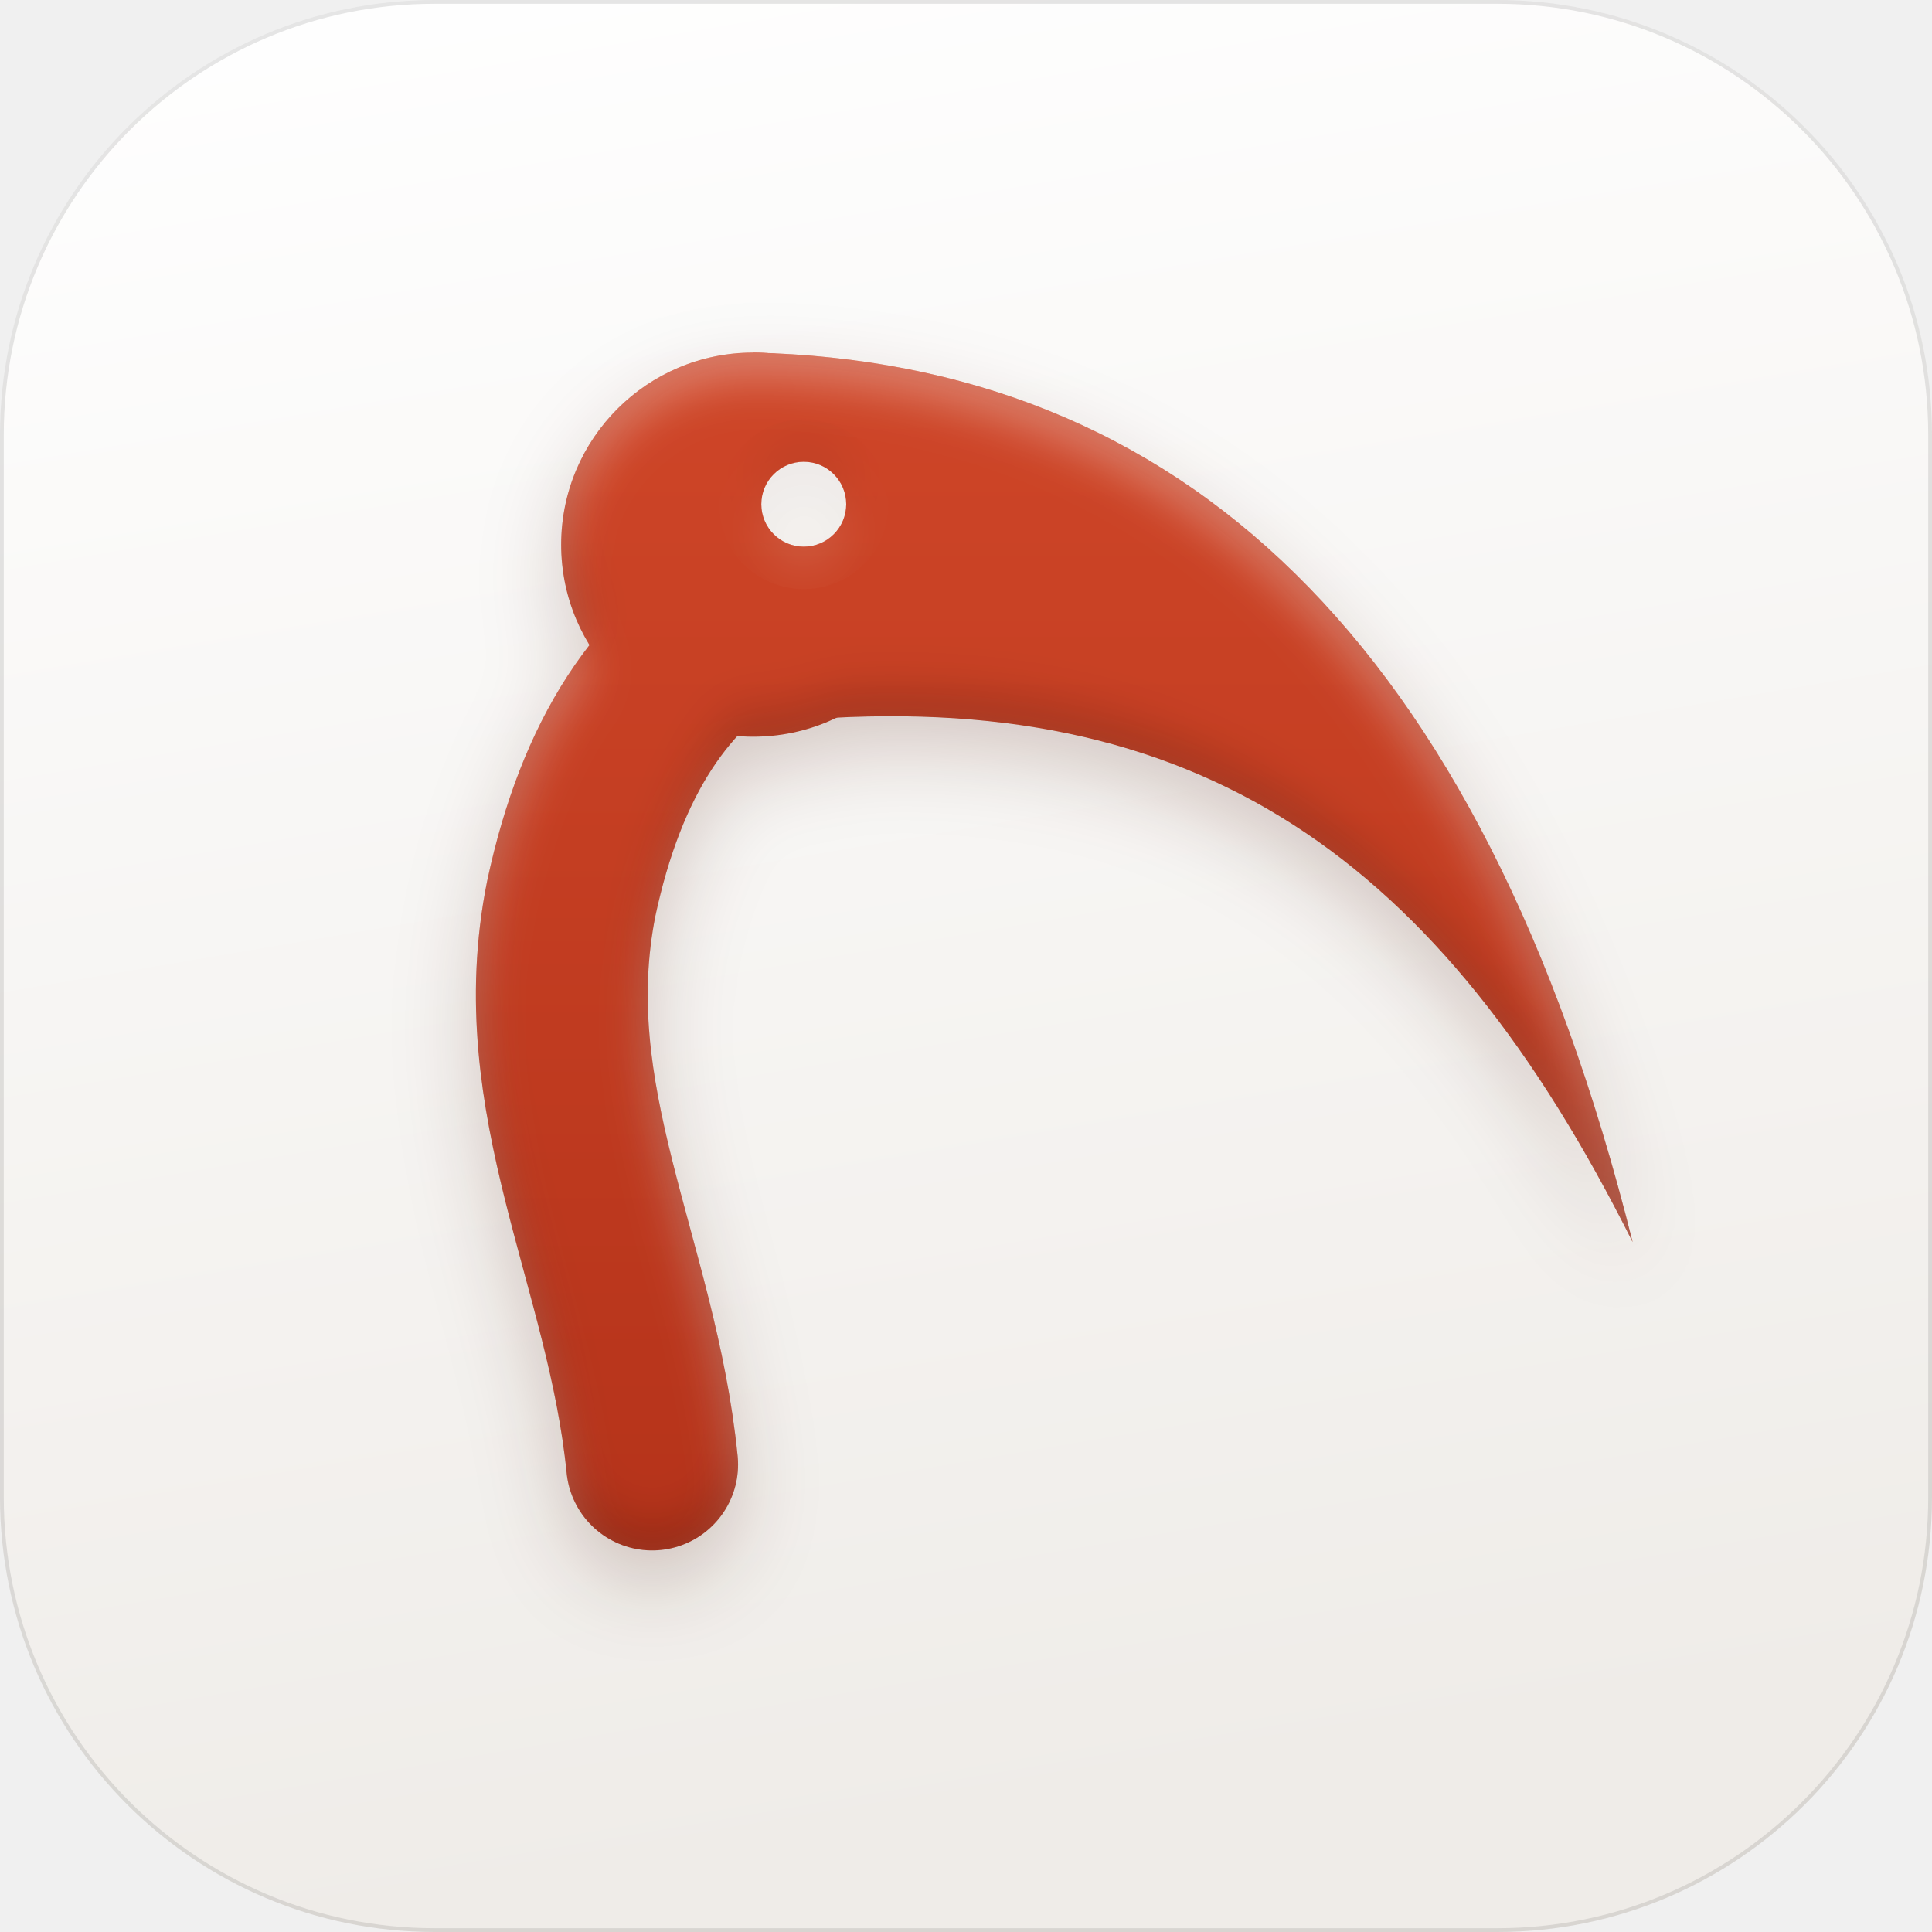
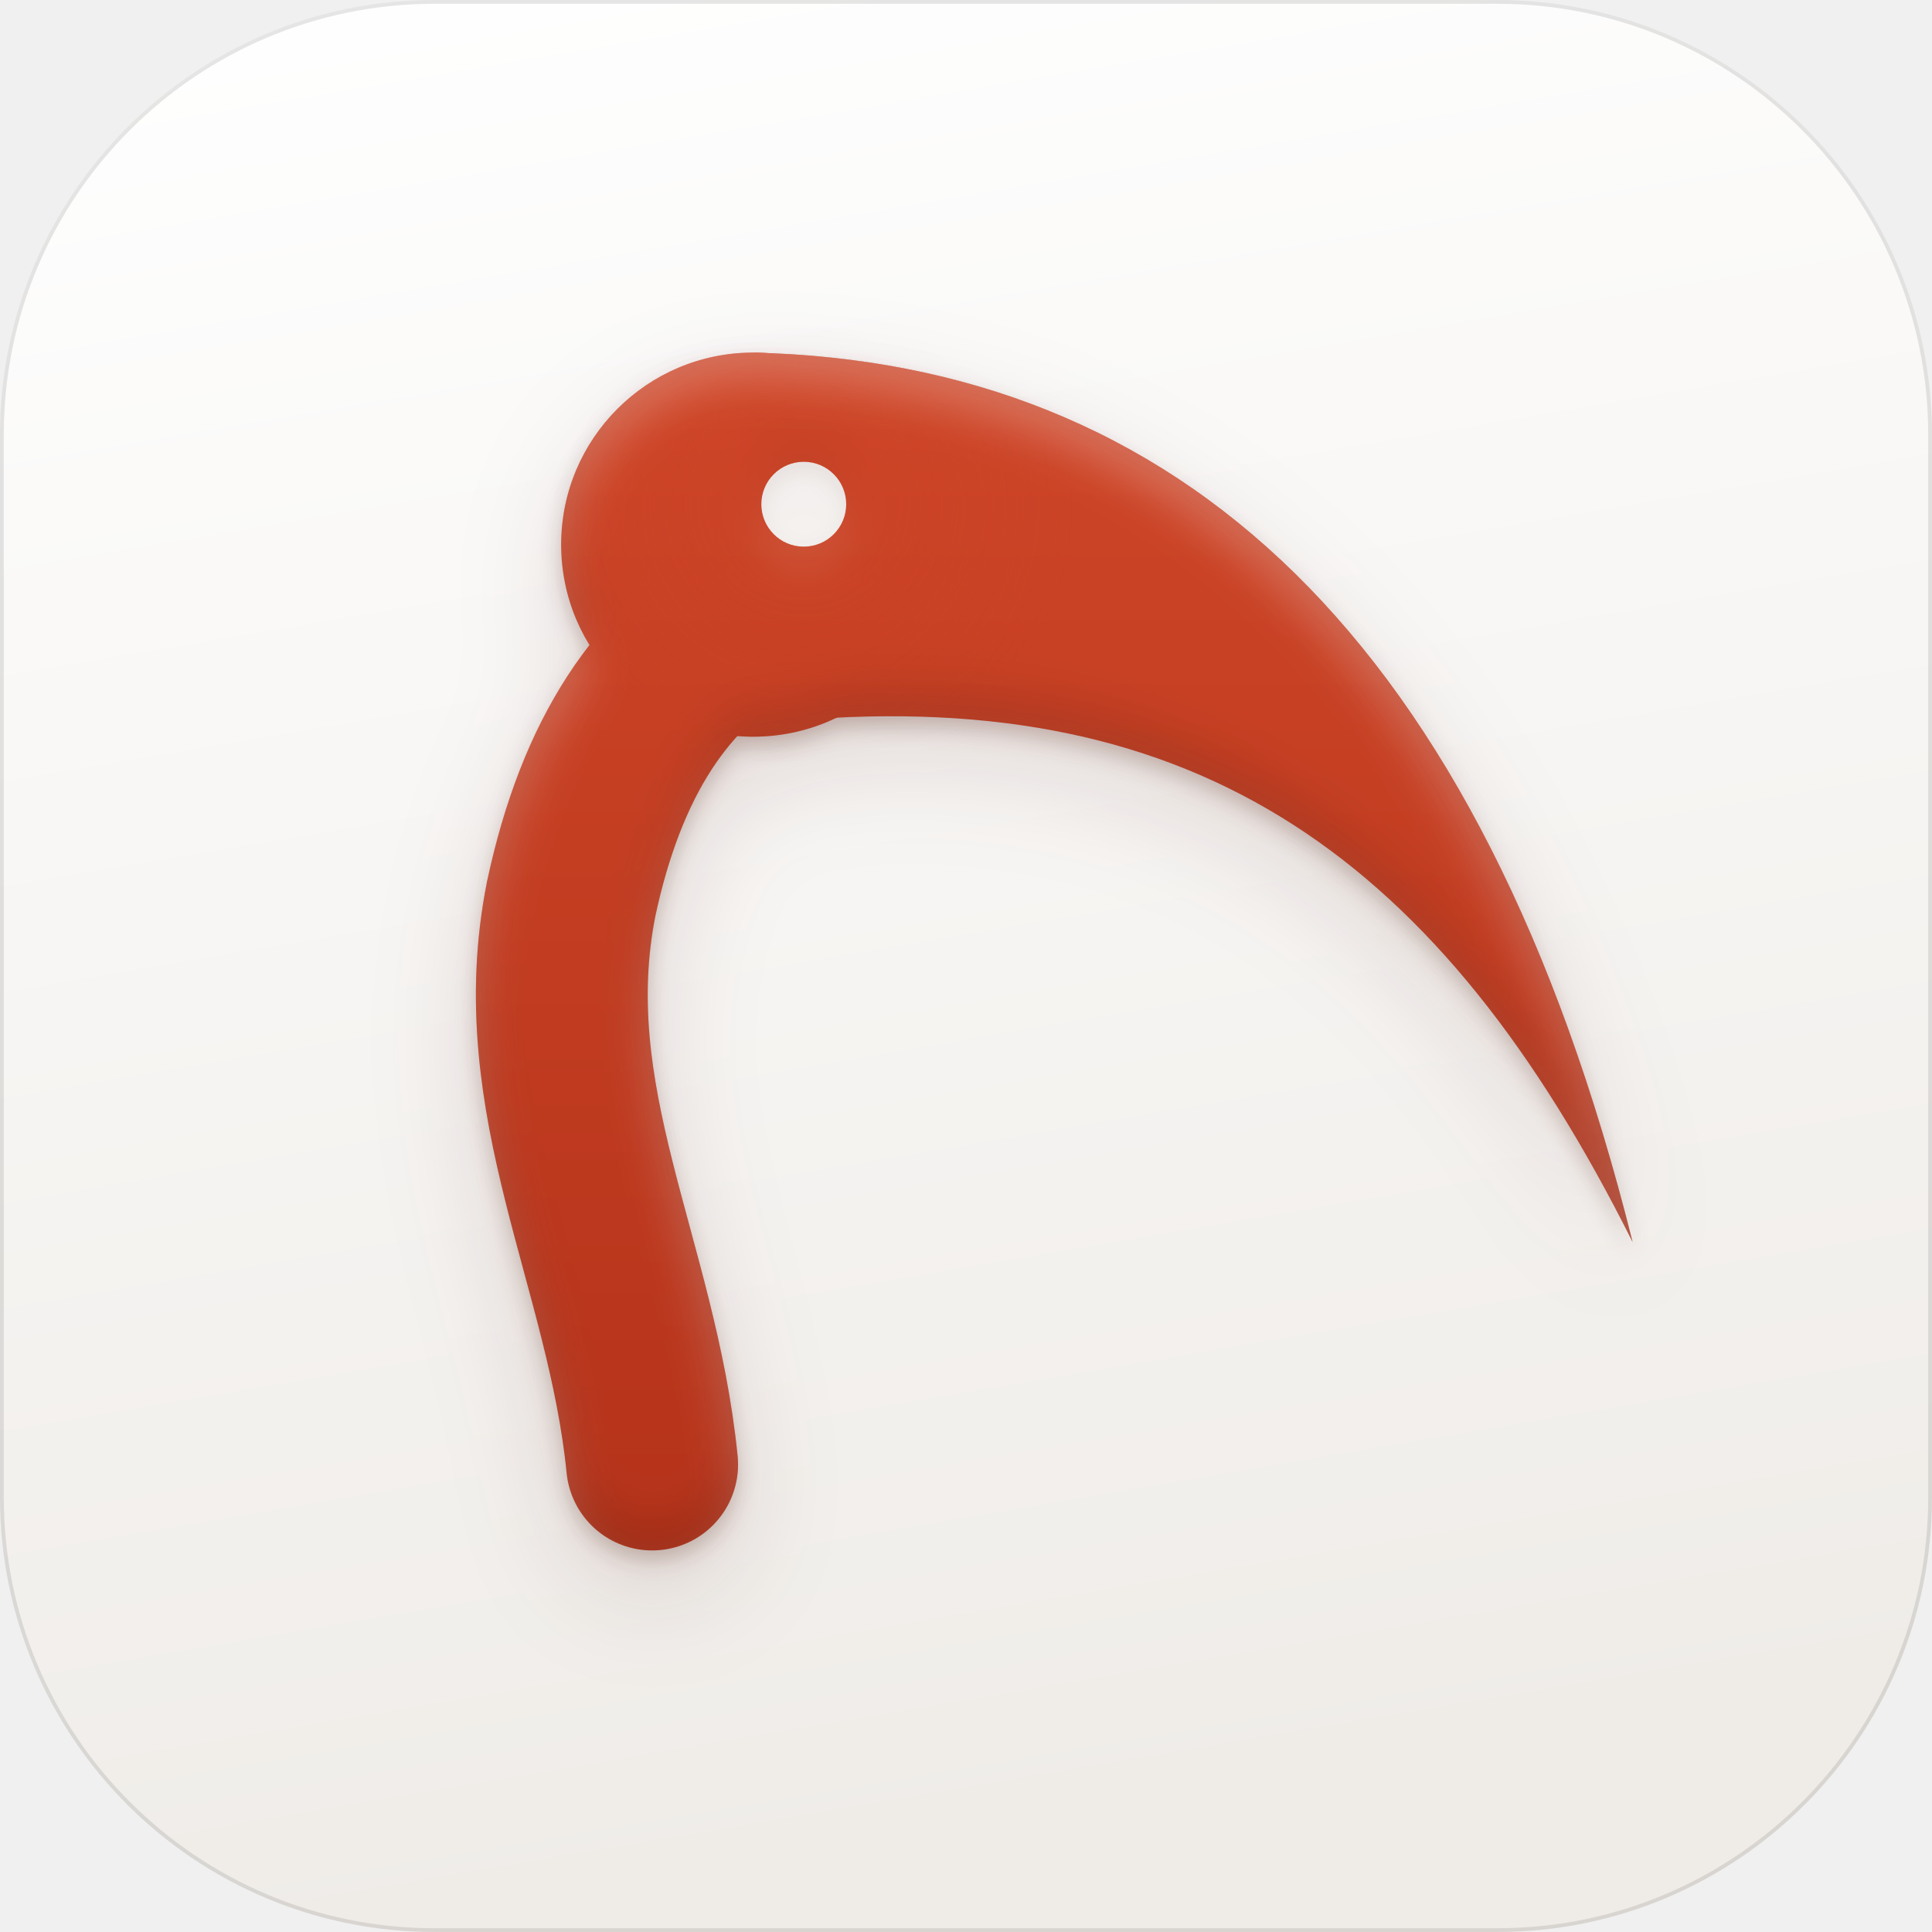
<svg xmlns="http://www.w3.org/2000/svg" width="1024" height="1024" viewBox="0 0 1024 1024">
  <defs>
    <linearGradient id="abg" x1="0" y1="0" x2="0.17" y2="1">
      <stop offset="0" stop-color="#FFFFFF" />
      <stop offset="1" stop-color="#EFECE8" />
    </linearGradient>
    <linearGradient id="ag" gradientUnits="userSpaceOnUse" x1="0" y1="24.0" x2="0" y2="84.25">
      <stop offset="0" stop-color="#CF4628" />
      <stop offset="1" stop-color="#B5331A" />
    </linearGradient>
-     <filter id="af" filterUnits="userSpaceOnUse" x="19.275" y="17" width="73.225" height="76.85" color-interpolation-filters="sRGB">
+     <filter id="af" filterUnits="userSpaceOnUse" x="16.875" y="14.6" width="78.025" height="82.05" color-interpolation-filters="sRGB">
      <feGaussianBlur in="SourceAlpha" stdDeviation="1.1" result="b" />
      <feOffset in="b" dy="1.3" result="bd" />
      <feComposite in="SourceAlpha" in2="bd" operator="out" result="top" />
-       <feFlood flood-color="#fff" flood-opacity="0.3" />
+       <feFlood flood-color="#fff" flood-opacity="0.24" />
      <feComposite in2="top" operator="in" result="hl" />
      <feOffset in="b" dy="-1.3" result="bu" />
      <feComposite in="SourceAlpha" in2="bu" operator="out" result="bot" />
-       <feFlood flood-color="#000" flood-opacity="0.16" />
+       <feFlood flood-color="#000" flood-opacity="0.12" />
      <feComposite in2="bot" operator="in" result="sh" />
-       <feGaussianBlur in="SourceAlpha" stdDeviation="2.0" result="db" />
-       <feOffset in="db" dy="1.6" result="do" />
-       <feFlood flood-color="#4A0F04" flood-opacity="0.2" />
+       <feGaussianBlur in="SourceAlpha" stdDeviation="0.5" result="cb" />
+       <feOffset in="cb" dy="0.5" result="co" />
+       <feFlood flood-color="#4A0F04" flood-opacity="0.22" />
+       <feComposite in2="co" operator="in" result="contact" />
+       <feGaussianBlur in="SourceAlpha" stdDeviation="2.6" result="db" />
+       <feOffset in="db" dy="2.0" result="do" />
+       <feFlood flood-color="#4A0F04" flood-opacity="0.13" />
      <feComposite in2="do" operator="in" result="drop" />
      <feMerge>
        <feMergeNode in="drop" />
+         <feMergeNode in="contact" />
        <feMergeNode in="SourceGraphic" />
        <feMergeNode in="hl" />
        <feMergeNode in="sh" />
      </feMerge>
    </filter>
-     <mask id="ae" maskUnits="userSpaceOnUse" x="19.275" y="17" width="73.225" height="76.85">
-       <rect x="19.275" y="17" width="73.225" height="76.85" fill="#fff" />
+     <mask id="ae" maskUnits="userSpaceOnUse" x="16.875" y="14.6" width="78.025" height="82.05">
+       <rect x="16.875" y="14.6" width="78.025" height="82.05" fill="#fff" />
      <circle cx="43.5" cy="32.5" r="2.1" fill="#000" />
    </mask>
-     <clipPath id="ac">
-       <circle cx="43.5" cy="32.5" r="4.2" />
-     </clipPath>
+     <radialGradient id="ar" gradientUnits="userSpaceOnUse" cx="43.5" cy="32.5" r="13.44">
+       <stop offset="0.3" stop-color="#fff" />
+       <stop offset="1" stop-color="#000" />
+     </radialGradient>
+     <mask id="as" maskUnits="userSpaceOnUse" x="30.06" y="19.06" width="26.88" height="26.88">
+       <circle cx="43.5" cy="32.5" r="13.44" fill="url(#ar)" />
+     </mask>
  </defs>
  <rect width="1024" height="1024" rx="230.4" fill="url(#abg)" />
  <rect x="1.0" y="1.0" width="1022.0" height="1022.0" rx="229.4" fill="none" stroke="rgba(0,0,0,0.10)" stroke-width="2.0" />
  <g transform="translate(-40.103 -81.002) scale(10.71527)">
    <g mask="url(#ae)">
      <g filter="url(#af)">
        <path d="M36 80C35 70 30 62 32 52 33.5 45 36.5 40.5 41 38" fill="none" stroke="url(#ag)" stroke-width="8.5" stroke-linecap="round" />
        <path d="M41 25C62 25.5 77 39 84.5 69 75 50 63 41.5 43 43.2z" fill="url(#ag)" />
        <circle cx="41" cy="34.5" r="9.5" fill="url(#ag)" />
      </g>
    </g>
-     <g clip-path="url(#ac)" opacity="0.35">
+     <g class="eyeshade" mask="url(#as)" opacity="0.35">
      <g filter="url(#af)">
        <g mask="url(#ae)">
          <path d="M36 80C35 70 30 62 32 52 33.5 45 36.5 40.5 41 38" fill="none" stroke="url(#ag)" stroke-width="8.5" stroke-linecap="round" />
          <path d="M41 25C62 25.5 77 39 84.5 69 75 50 63 41.5 43 43.2z" fill="url(#ag)" />
          <circle cx="41" cy="34.5" r="9.5" fill="url(#ag)" />
        </g>
      </g>
    </g>
  </g>
</svg>
